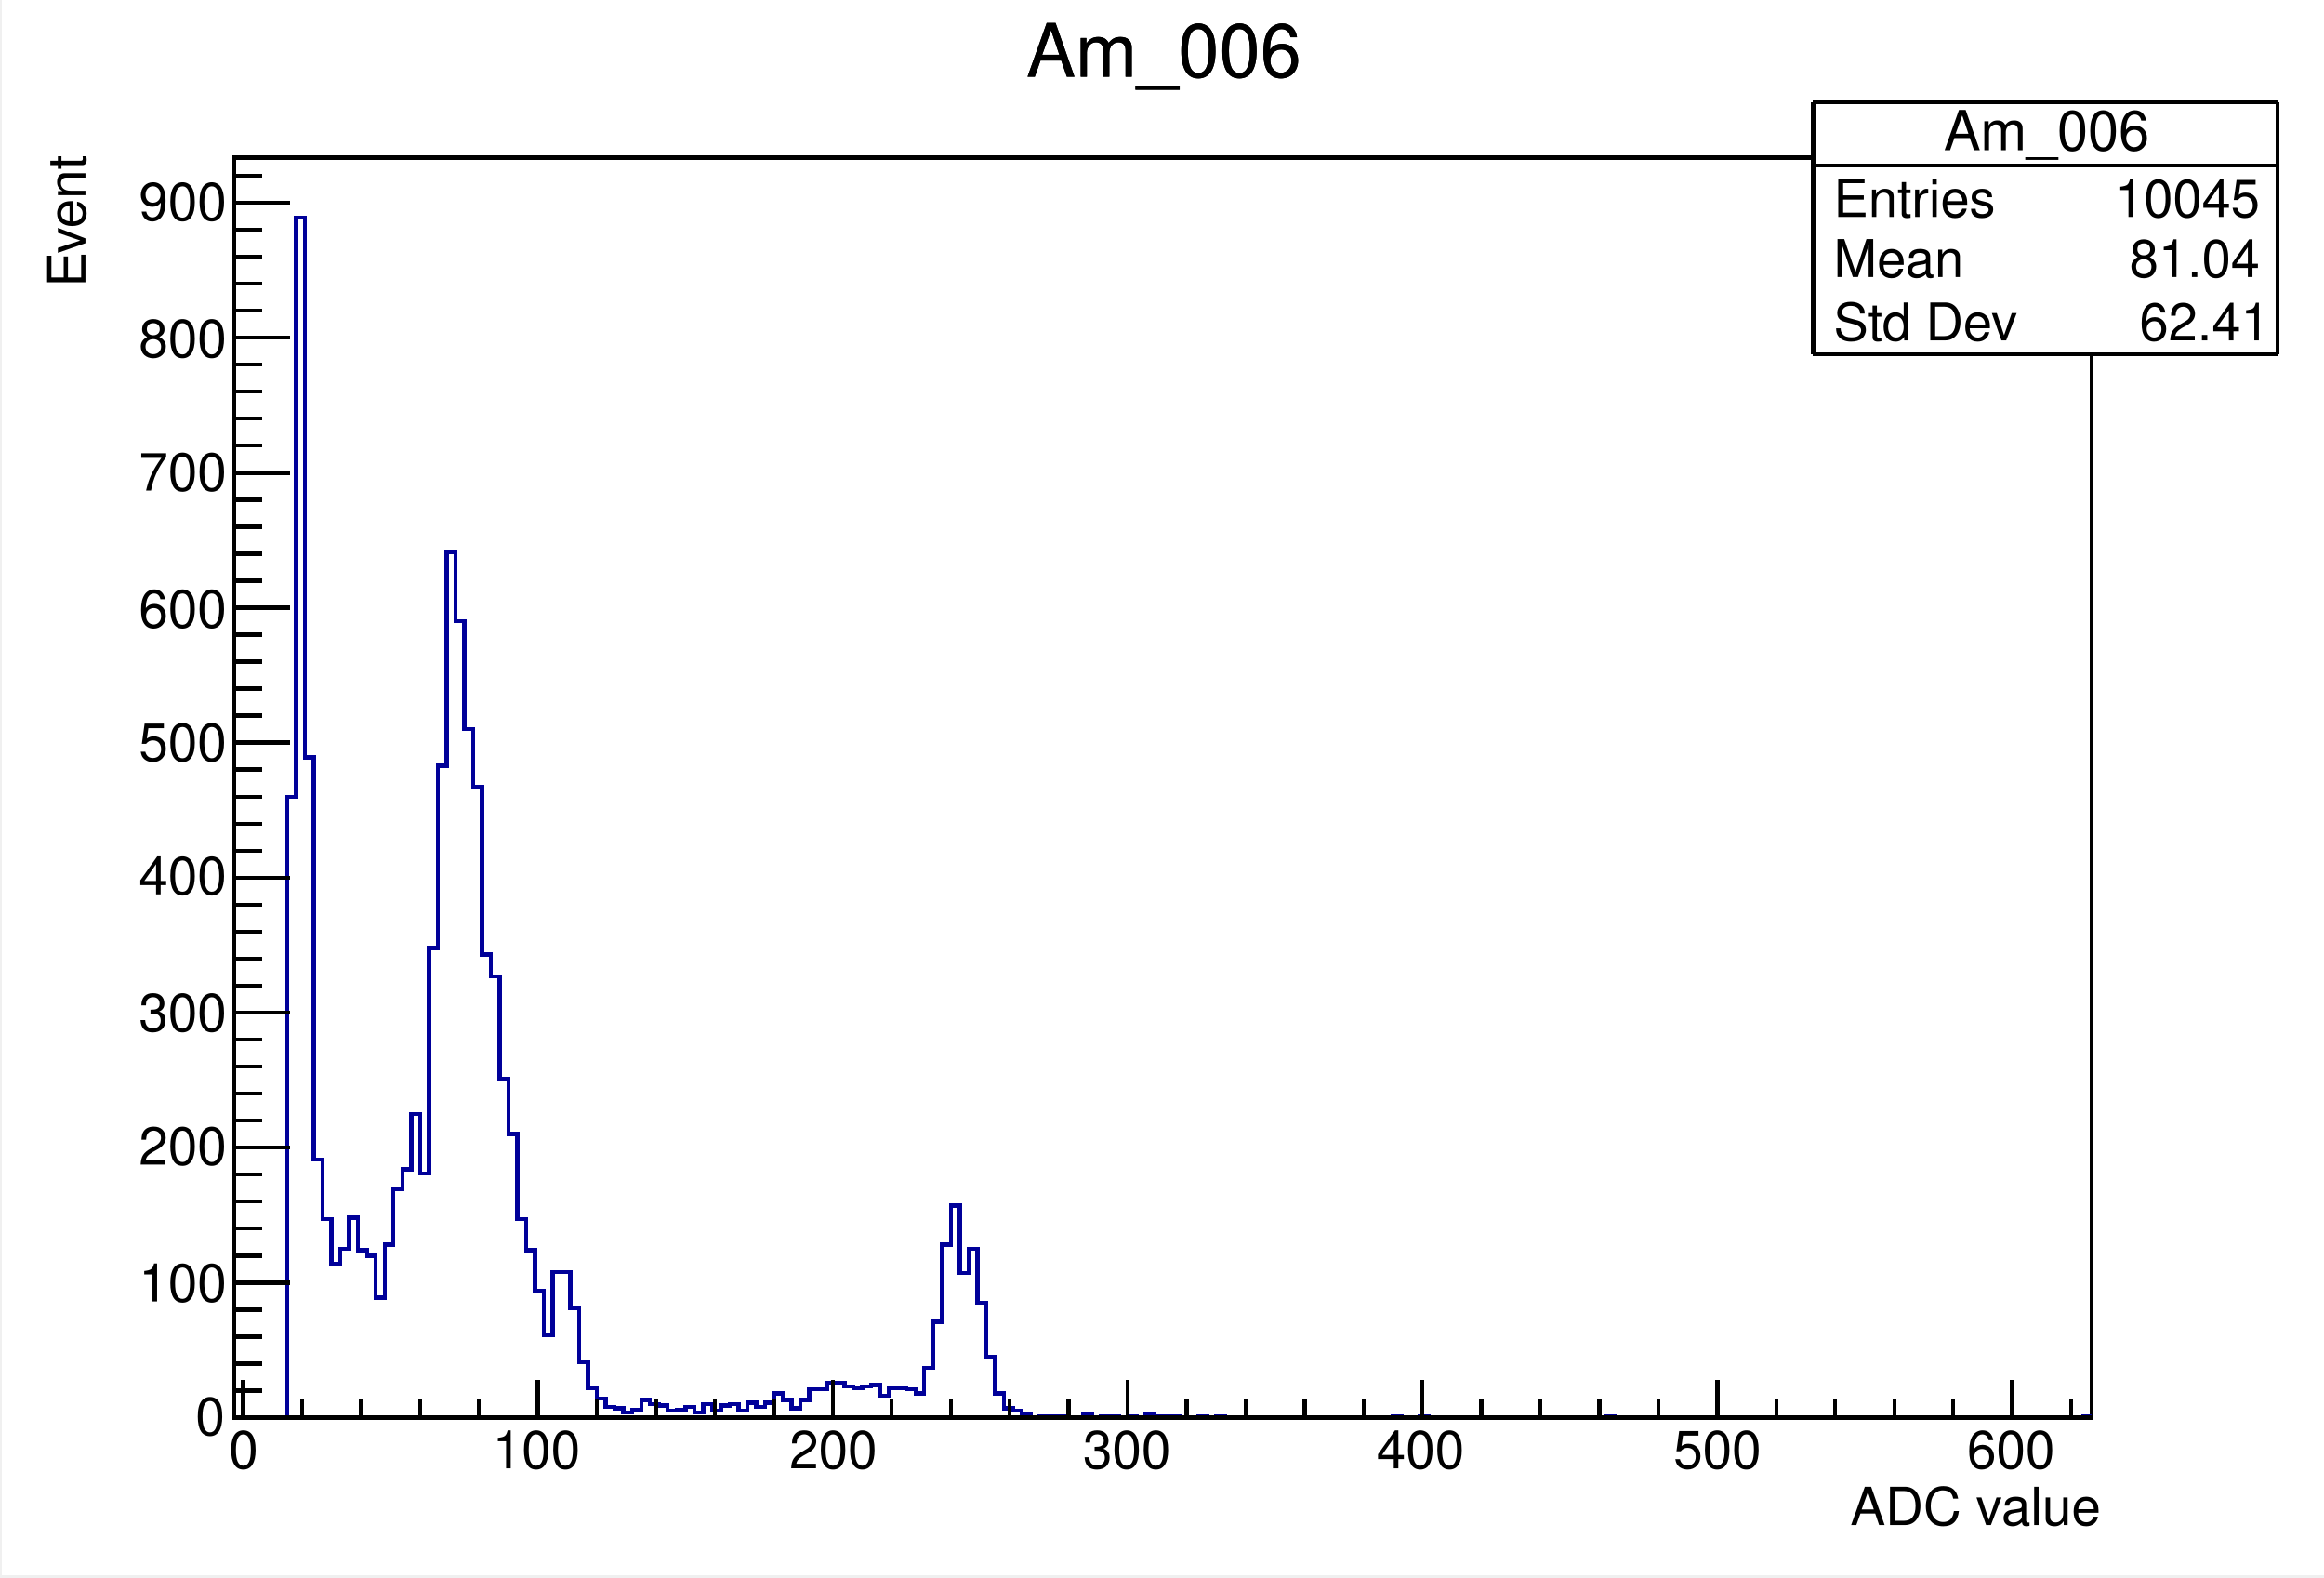
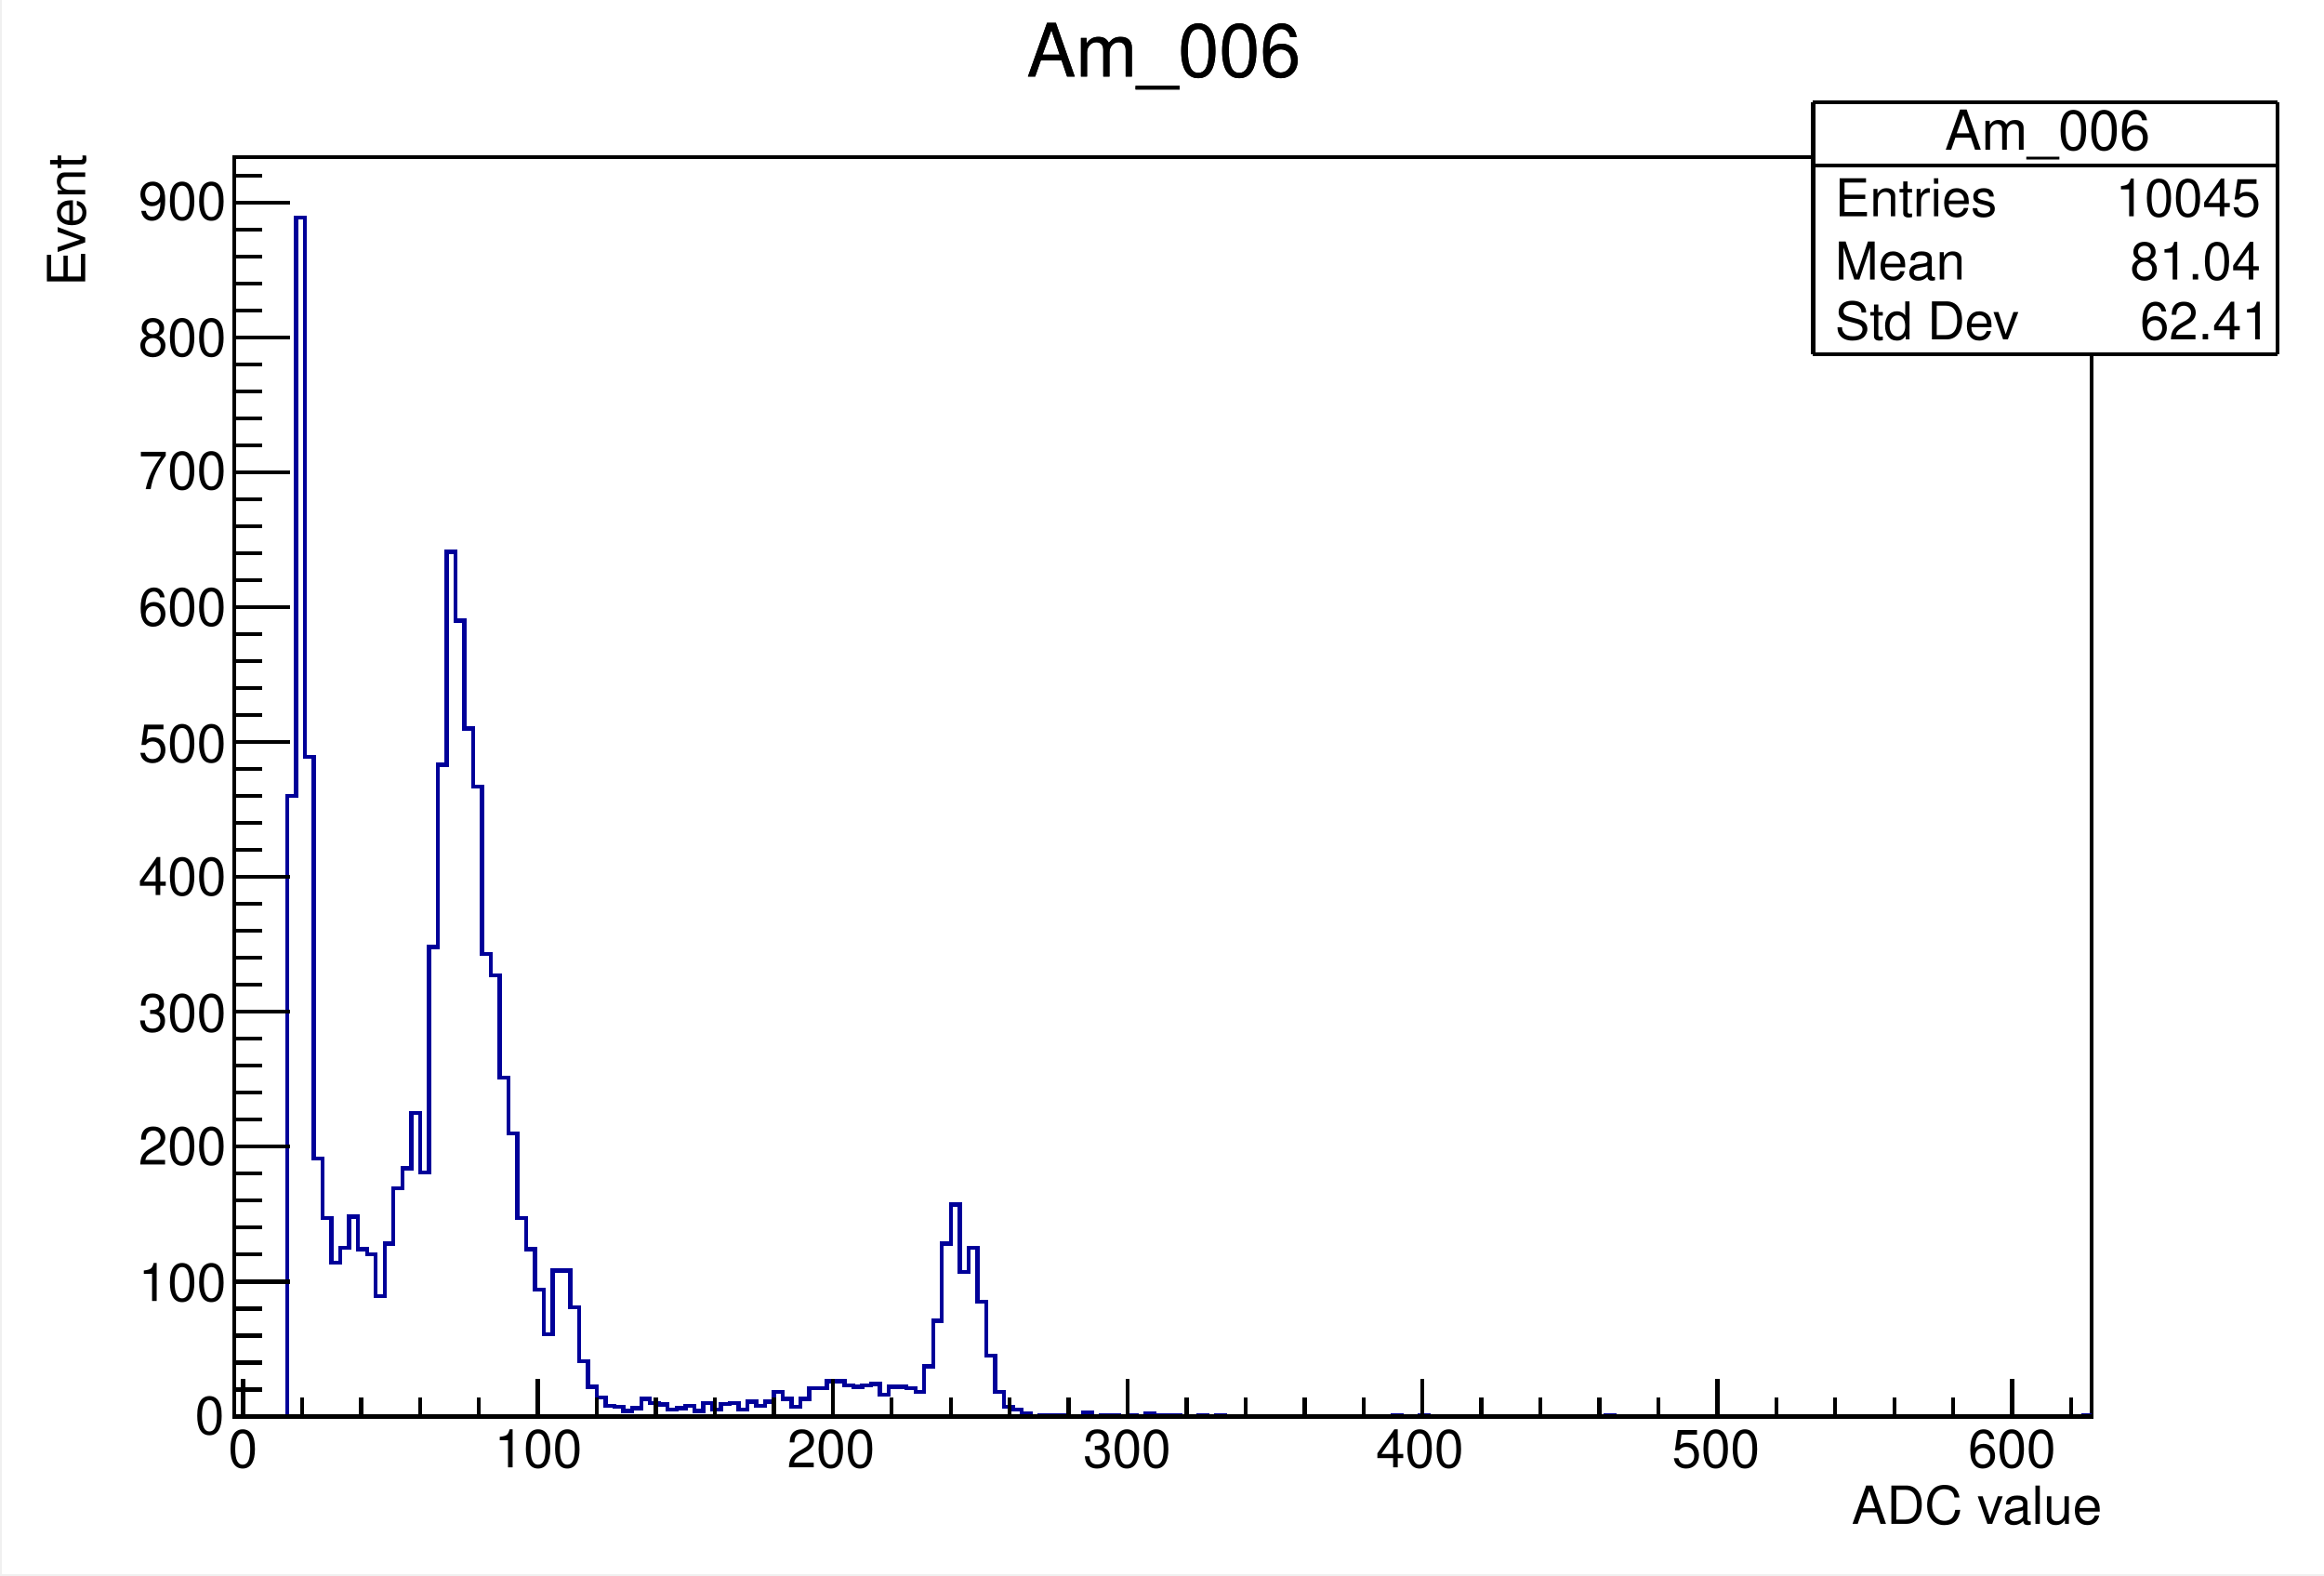
- <svg xmlns="http://www.w3.org/2000/svg" width="567.429" height="384.969" viewBox="0 0 567.429 384.969" shape-rendering="crispEdges">
+ <svg xmlns="http://www.w3.org/2000/svg" width="567.429" height="384.68" viewBox="0 0 567.429 384.68" shape-rendering="crispEdges">
  <defs>
</defs>
-   <rect x="0.5" y="0" width="566.929" height="384.469" fill="white" />
-   <rect x="57.193" y="38.447" width="453.543" height="307.575" fill="white" />
-   <rect x="57.193" y="38.447" width="453.543" height="307.575" fill="none" stroke="black" />
-   <path d="M57.193,346.022h 12.958v -151.572h 2.16v -141.357h 2.16v 131.802h 2.16v 98.192h 2.16v 14.498h 2.16v 10.874h 2.16v -3.625h 2.16v -7.579h 2.16v 7.908h 2.16v 1.318h 2.16v 10.215h 2.16v -12.851h  2.16v -13.51h 2.16v -4.943h 2.16v -13.51h 2.16v 14.498h 2.16v -55.027h 2.16v -44.483h 2.16v -52.062h 2.16v 16.805h 2.16v 26.36h 2.16v 14.169h 2.16v 40.858h 2.16v 5.272h 2.16v 25.042h 2.16v  13.51h 2.16v 20.759h 2.16v 7.579h 2.16v 9.885h 2.16v 10.874h 2.16v -15.487h 4.319v 8.897h 2.16v 13.18h 2.16v 6.261h 2.16v 2.636h 2.16v 1.977h 2.16v 0.33h 2.16v 0.989h 2.16v -0.659h  2.16v -2.307h 2.16v 0.989h 2.16v 0.33h 2.16v 1.318h 2.16v -0.33h 2.16v -0.659h 2.16v 1.318h 2.16v -1.977h 2.16v 1.648h 2.16v -1.318h 2.16v -0.33h 2.16v 1.648h 2.16v -1.977h  2.16v 0.989h 2.16v -0.989h 2.16v -2.307h 2.16v 1.648h 2.16v 1.977h 2.16v -1.977h 2.16v -2.636h 4.319v -1.648h 4.319v 0.989h 2.16v 0.33h 2.16v -0.33h 2.16v -0.33h 2.16v 2.636h  2.16v -1.977h 4.319v 0.33h 2.16v 0.989h 2.16v -6.261h 2.16v -11.203h 2.16v -18.782h 2.16v -9.556h 2.16v 16.475h 2.16v -5.931h 2.16v 13.18h 2.16v 13.18h 2.16v 8.897h 2.16v 3.625h 2.16v  0.659h 2.16v 0.989h 2.16v 0.659h 2.16v -0.33h 6.479v 0.33h 4.319v -0.989h 2.16v 0.989h 2.16v -0.33h 4.319v 0.33h 2.16v -0.33h 2.16v 0.33h 2.16v -0.659h 2.16v 0.33h  6.479v 0.33h 4.319v -0.33h 2.16v 0.33h 2.16v -0.33h 2.16v 0.33h 41.035v -0.33h 2.16v 0.33h 4.319v -0.33h 2.16v 0.33h 43.195v -0.33h 2.16v 0.33h 114.466v -0.33h 2.16" fill="none" stroke="#000099" />
-   <path d="M57.193,346.022h 453.543" fill="none" stroke="black" />
-   <path d="M59.353,336.795v 9.227" fill="none" stroke="black" />
-   <path d="M73.751,341.409v 4.614" fill="none" stroke="black" />
-   <path d="M88.149,341.409v 4.614" fill="none" stroke="black" />
-   <path d="M102.547,341.409v 4.614" fill="none" stroke="black" />
-   <path d="M116.945,341.409v 4.614" fill="none" stroke="black" />
-   <path d="M131.344,336.795v 9.227" fill="none" stroke="black" />
-   <path d="M145.742,341.409v 4.614" fill="none" stroke="black" />
-   <path d="M160.14,341.409v 4.614" fill="none" stroke="black" />
-   <path d="M174.538,341.409v 4.614" fill="none" stroke="black" />
-   <path d="M188.936,341.409v 4.614" fill="none" stroke="black" />
-   <path d="M203.335,336.795v 9.227" fill="none" stroke="black" />
-   <path d="M217.733,341.409v 4.614" fill="none" stroke="black" />
-   <path d="M232.131,341.409v 4.614" fill="none" stroke="black" />
-   <path d="M246.529,341.409v 4.614" fill="none" stroke="black" />
-   <path d="M260.927,341.409v 4.614" fill="none" stroke="black" />
-   <path d="M275.326,336.795v 9.227" fill="none" stroke="black" />
-   <path d="M289.724,341.409v 4.614" fill="none" stroke="black" />
-   <path d="M304.122,341.409v 4.614" fill="none" stroke="black" />
-   <path d="M318.52,341.409v 4.614" fill="none" stroke="black" />
-   <path d="M332.918,341.409v 4.614" fill="none" stroke="black" />
-   <path d="M347.317,336.795v 9.227" fill="none" stroke="black" />
-   <path d="M361.715,341.409v 4.614" fill="none" stroke="black" />
-   <path d="M376.113,341.409v 4.614" fill="none" stroke="black" />
-   <path d="M390.511,341.409v 4.614" fill="none" stroke="black" />
-   <path d="M404.909,341.409v 4.614" fill="none" stroke="black" />
-   <path d="M419.308,336.795v 9.227" fill="none" stroke="black" />
-   <path d="M433.706,341.409v 4.614" fill="none" stroke="black" />
-   <path d="M448.104,341.409v 4.614" fill="none" stroke="black" />
-   <path d="M462.502,341.409v 4.614" fill="none" stroke="black" />
-   <path d="M476.9,341.409v 4.614" fill="none" stroke="black" />
-   <path d="M491.299,336.795v 9.227" fill="none" stroke="black" />
-   <path d="M59.353,336.795v 9.227" fill="none" stroke="black" />
-   <path d="M491.299,336.795v 9.227" fill="none" stroke="black" />
-   <path d="M505.697,341.409v 4.614" fill="none" stroke="black" />
-   <text xml:space="preserve" x="55.89" y="358.403" fill="black" font-size="12.845" font-family="Helvetica">0</text>
-   <text xml:space="preserve" x="120.239" y="358.403" fill="black" font-size="12.845" font-family="Helvetica">100</text>
-   <text xml:space="preserve" x="192.735" y="358.403" fill="black" font-size="12.845" font-family="Helvetica">200</text>
-   <text xml:space="preserve" x="264.415" y="358.403" fill="black" font-size="12.845" font-family="Helvetica">300</text>
-   <text xml:space="preserve" x="336.096" y="358.403" fill="black" font-size="12.845" font-family="Helvetica">400</text>
-   <text xml:space="preserve" x="408.591" y="358.403" fill="black" font-size="12.845" font-family="Helvetica">500</text>
-   <text xml:space="preserve" x="480.272" y="358.403" fill="black" font-size="12.845" font-family="Helvetica">600</text>
-   <text xml:space="preserve" x="451.763" y="372.251" fill="black" font-size="12.845" font-family="Helvetica">ADC value</text>
-   <path d="M57.193,346.022v -307.575" fill="none" stroke="black" />
-   <path d="M70.799,346.022h -13.606" fill="none" stroke="black" />
-   <path d="M63.996,339.432h -6.803" fill="none" stroke="black" />
-   <path d="M63.996,332.842h -6.803" fill="none" stroke="black" />
-   <path d="M63.996,326.252h -6.803" fill="none" stroke="black" />
-   <path d="M63.996,319.662h -6.803" fill="none" stroke="black" />
-   <path d="M70.799,313.072h -13.606" fill="none" stroke="black" />
-   <path d="M63.996,306.482h -6.803" fill="none" stroke="black" />
-   <path d="M63.996,299.892h -6.803" fill="none" stroke="black" />
-   <path d="M63.996,293.302h -6.803" fill="none" stroke="black" />
-   <path d="M63.996,286.712h -6.803" fill="none" stroke="black" />
-   <path d="M70.799,280.121h -13.606" fill="none" stroke="black" />
-   <path d="M63.996,273.531h -6.803" fill="none" stroke="black" />
-   <path d="M63.996,266.941h -6.803" fill="none" stroke="black" />
-   <path d="M63.996,260.351h -6.803" fill="none" stroke="black" />
-   <path d="M63.996,253.761h -6.803" fill="none" stroke="black" />
-   <path d="M70.799,247.171h -13.606" fill="none" stroke="black" />
-   <path d="M63.996,240.581h -6.803" fill="none" stroke="black" />
-   <path d="M63.996,233.991h -6.803" fill="none" stroke="black" />
-   <path d="M63.996,227.401h -6.803" fill="none" stroke="black" />
-   <path d="M63.996,220.811h -6.803" fill="none" stroke="black" />
-   <path d="M70.799,214.221h -13.606" fill="none" stroke="black" />
-   <path d="M63.996,207.631h -6.803" fill="none" stroke="black" />
-   <path d="M63.996,201.041h -6.803" fill="none" stroke="black" />
-   <path d="M63.996,194.451h -6.803" fill="none" stroke="black" />
-   <path d="M63.996,187.86h -6.803" fill="none" stroke="black" />
-   <path d="M70.799,181.27h -13.606" fill="none" stroke="black" />
-   <path d="M63.996,174.68h -6.803" fill="none" stroke="black" />
-   <path d="M63.996,168.09h -6.803" fill="none" stroke="black" />
-   <path d="M63.996,161.5h -6.803" fill="none" stroke="black" />
-   <path d="M63.996,154.91h -6.803" fill="none" stroke="black" />
-   <path d="M70.799,148.32h -13.606" fill="none" stroke="black" />
-   <path d="M63.996,141.73h -6.803" fill="none" stroke="black" />
-   <path d="M63.996,135.14h -6.803" fill="none" stroke="black" />
-   <path d="M63.996,128.55h -6.803" fill="none" stroke="black" />
-   <path d="M63.996,121.96h -6.803" fill="none" stroke="black" />
-   <path d="M70.799,115.37h -13.606" fill="none" stroke="black" />
-   <path d="M63.996,108.78h -6.803" fill="none" stroke="black" />
-   <path d="M63.996,102.189h -6.803" fill="none" stroke="black" />
-   <path d="M63.996,95.599h -6.803" fill="none" stroke="black" />
-   <path d="M63.996,89.009h -6.803" fill="none" stroke="black" />
-   <path d="M70.799,82.419h -13.606" fill="none" stroke="black" />
-   <path d="M63.996,75.829h -6.803" fill="none" stroke="black" />
-   <path d="M63.996,69.239h -6.803" fill="none" stroke="black" />
-   <path d="M63.996,62.649h -6.803" fill="none" stroke="black" />
-   <path d="M63.996,56.059h -6.803" fill="none" stroke="black" />
-   <path d="M70.799,49.469h -13.606" fill="none" stroke="black" />
-   <path d="M70.799,49.469h -13.606" fill="none" stroke="black" />
-   <path d="M63.996,42.879h -6.803" fill="none" stroke="black" />
-   <text xml:space="preserve" x="47.744" y="350.258" fill="black" font-size="12.845" font-family="Helvetica">0</text>
-   <text xml:space="preserve" x="33.897" y="317.676" fill="black" font-size="12.845" font-family="Helvetica">100</text>
-   <text xml:space="preserve" x="33.897" y="284.279" fill="black" font-size="12.845" font-family="Helvetica">200</text>
-   <text xml:space="preserve" x="33.897" y="251.697" fill="black" font-size="12.845" font-family="Helvetica">300</text>
-   <text xml:space="preserve" x="33.897" y="218.3" fill="black" font-size="12.845" font-family="Helvetica">400</text>
-   <text xml:space="preserve" x="33.897" y="185.718" fill="black" font-size="12.845" font-family="Helvetica">500</text>
-   <text xml:space="preserve" x="33.897" y="153.136" fill="black" font-size="12.845" font-family="Helvetica">600</text>
-   <text xml:space="preserve" x="33.897" y="119.739" fill="black" font-size="12.845" font-family="Helvetica">700</text>
-   <text xml:space="preserve" x="33.897" y="87.157" fill="black" font-size="12.845" font-family="Helvetica">800</text>
-   <text xml:space="preserve" x="33.897" y="53.761" fill="black" font-size="12.845" font-family="Helvetica">900</text>
-   <g transform="rotate(-90,20.8638,70.0516)">
-     <text xml:space="preserve" x="20.864" y="70.052" fill="black" font-size="12.845" font-family="Helvetica">Event</text>
+   <rect x="0.5" y="0" width="566.929" height="384.18" fill="white" />
+   <rect x="57.193" y="38.418" width="453.543" height="307.344" fill="white" />
+   <rect x="57.193" y="38.418" width="453.543" height="307.344" fill="none" stroke="black" />
+   <path d="M57.193,345.762h 12.958v -151.458h 2.16v -141.251h 2.16v 131.702h 2.16v 98.118h 2.16v 14.487h 2.16v 10.865h 2.16v -3.622h 2.16v -7.573h 2.16v 7.902h 2.16v 1.317h 2.16v 10.207h 2.16v -12.841h  2.16v -13.499h 2.16v -4.939h 2.16v -13.499h 2.16v 14.487h 2.16v -54.986h 2.16v -44.45h 2.16v -52.022h 2.16v 16.792h 2.16v 26.34h 2.16v 14.158h 2.16v 40.828h 2.16v 5.268h 2.16v 25.023h 2.16v  13.499h 2.16v 20.743h 2.16v 7.573h 2.16v 9.878h 2.16v 10.865h 2.16v -15.475h 4.319v 8.89h 2.16v 13.17h 2.16v 6.256h 2.16v 2.634h 2.16v 1.976h 2.16v 0.329h 2.16v 0.988h 2.16v -0.659h  2.16v -2.305h 2.16v 0.988h 2.16v 0.329h 2.16v 1.317h 2.16v -0.329h 2.16v -0.659h 2.16v 1.317h 2.16v -1.976h 2.16v 1.646h 2.16v -1.317h 2.16v -0.329h 2.16v 1.646h 2.16v -1.976h  2.16v 0.988h 2.16v -0.988h 2.16v -2.305h 2.16v 1.646h 2.16v 1.976h 2.16v -1.976h 2.16v -2.634h 4.319v -1.646h 4.319v 0.988h 2.16v 0.329h 2.16v -0.329h 2.16v -0.329h 2.16v 2.634h  2.16v -1.976h 4.319v 0.329h 2.16v 0.988h 2.16v -6.256h 2.16v -11.195h 2.16v -18.768h 2.16v -9.548h 2.16v 16.463h 2.16v -5.927h 2.16v 13.17h 2.16v 13.17h 2.16v 8.89h 2.16v 3.622h 2.16v  0.659h 2.16v 0.988h 2.16v 0.659h 2.16v -0.329h 6.479v 0.329h 4.319v -0.988h 2.16v 0.988h 2.16v -0.329h 4.319v 0.329h 2.16v -0.329h 2.16v 0.329h 2.16v -0.659h 2.16v 0.329h  6.479v 0.329h 4.319v -0.329h 2.16v 0.329h 2.16v -0.329h 2.16v 0.329h 41.035v -0.329h 2.16v 0.329h 4.319v -0.329h 2.16v 0.329h 43.195v -0.329h 2.16v 0.329h 114.466v -0.329h 2.16" fill="none" stroke="#000099" />
+   <path d="M57.193,345.762h 453.543" fill="none" stroke="black" />
+   <path d="M59.353,336.541v 9.22" fill="none" stroke="black" />
+   <path d="M73.751,341.152v 4.61" fill="none" stroke="black" />
+   <path d="M88.149,341.152v 4.61" fill="none" stroke="black" />
+   <path d="M102.547,341.152v 4.61" fill="none" stroke="black" />
+   <path d="M116.945,341.152v 4.61" fill="none" stroke="black" />
+   <path d="M131.344,336.541v 9.22" fill="none" stroke="black" />
+   <path d="M145.742,341.152v 4.61" fill="none" stroke="black" />
+   <path d="M160.14,341.152v 4.61" fill="none" stroke="black" />
+   <path d="M174.538,341.152v 4.61" fill="none" stroke="black" />
+   <path d="M188.936,341.152v 4.61" fill="none" stroke="black" />
+   <path d="M203.335,336.541v 9.22" fill="none" stroke="black" />
+   <path d="M217.733,341.152v 4.61" fill="none" stroke="black" />
+   <path d="M232.131,341.152v 4.61" fill="none" stroke="black" />
+   <path d="M246.529,341.152v 4.61" fill="none" stroke="black" />
+   <path d="M260.927,341.152v 4.61" fill="none" stroke="black" />
+   <path d="M275.326,336.541v 9.22" fill="none" stroke="black" />
+   <path d="M289.724,341.152v 4.61" fill="none" stroke="black" />
+   <path d="M304.122,341.152v 4.61" fill="none" stroke="black" />
+   <path d="M318.52,341.152v 4.61" fill="none" stroke="black" />
+   <path d="M332.918,341.152v 4.61" fill="none" stroke="black" />
+   <path d="M347.317,336.541v 9.22" fill="none" stroke="black" />
+   <path d="M361.715,341.152v 4.61" fill="none" stroke="black" />
+   <path d="M376.113,341.152v 4.61" fill="none" stroke="black" />
+   <path d="M390.511,341.152v 4.61" fill="none" stroke="black" />
+   <path d="M404.909,341.152v 4.61" fill="none" stroke="black" />
+   <path d="M419.308,336.541v 9.22" fill="none" stroke="black" />
+   <path d="M433.706,341.152v 4.61" fill="none" stroke="black" />
+   <path d="M448.104,341.152v 4.61" fill="none" stroke="black" />
+   <path d="M462.502,341.152v 4.61" fill="none" stroke="black" />
+   <path d="M476.9,341.152v 4.61" fill="none" stroke="black" />
+   <path d="M491.299,336.541v 9.22" fill="none" stroke="black" />
+   <path d="M59.353,336.541v 9.22" fill="none" stroke="black" />
+   <path d="M491.299,336.541v 9.22" fill="none" stroke="black" />
+   <path d="M505.697,341.152v 4.61" fill="none" stroke="black" />
+   <text xml:space="preserve" x="55.731" y="358.189" fill="black" font-size="12.836" font-family="Helvetica">0</text>
+   <text xml:space="preserve" x="120.708" y="358.189" fill="black" font-size="12.836" font-family="Helvetica">100</text>
+   <text xml:space="preserve" x="192.184" y="358.189" fill="black" font-size="12.836" font-family="Helvetica">200</text>
+   <text xml:space="preserve" x="264.471" y="358.189" fill="black" font-size="12.836" font-family="Helvetica">300</text>
+   <text xml:space="preserve" x="335.947" y="358.189" fill="black" font-size="12.836" font-family="Helvetica">400</text>
+   <text xml:space="preserve" x="408.234" y="358.189" fill="black" font-size="12.836" font-family="Helvetica">500</text>
+   <text xml:space="preserve" x="480.522" y="358.189" fill="black" font-size="12.836" font-family="Helvetica">600</text>
+   <text xml:space="preserve" x="452.094" y="371.996" fill="black" font-size="12.836" font-family="Helvetica">ADC value</text>
+   <path d="M57.193,345.762v -307.344" fill="none" stroke="black" />
+   <path d="M70.799,345.762h -13.606" fill="none" stroke="black" />
+   <path d="M63.996,339.177h -6.803" fill="none" stroke="black" />
+   <path d="M63.996,332.592h -6.803" fill="none" stroke="black" />
+   <path d="M63.996,326.006h -6.803" fill="none" stroke="black" />
+   <path d="M63.996,319.421h -6.803" fill="none" stroke="black" />
+   <path d="M70.799,312.836h -13.606" fill="none" stroke="black" />
+   <path d="M63.996,306.251h -6.803" fill="none" stroke="black" />
+   <path d="M63.996,299.666h -6.803" fill="none" stroke="black" />
+   <path d="M63.996,293.081h -6.803" fill="none" stroke="black" />
+   <path d="M63.996,286.496h -6.803" fill="none" stroke="black" />
+   <path d="M70.799,279.911h -13.606" fill="none" stroke="black" />
+   <path d="M63.996,273.326h -6.803" fill="none" stroke="black" />
+   <path d="M63.996,266.74h -6.803" fill="none" stroke="black" />
+   <path d="M63.996,260.155h -6.803" fill="none" stroke="black" />
+   <path d="M63.996,253.57h -6.803" fill="none" stroke="black" />
+   <path d="M70.799,246.985h -13.606" fill="none" stroke="black" />
+   <path d="M63.996,240.4h -6.803" fill="none" stroke="black" />
+   <path d="M63.996,233.815h -6.803" fill="none" stroke="black" />
+   <path d="M63.996,227.23h -6.803" fill="none" stroke="black" />
+   <path d="M63.996,220.645h -6.803" fill="none" stroke="black" />
+   <path d="M70.799,214.059h -13.606" fill="none" stroke="black" />
+   <path d="M63.996,207.474h -6.803" fill="none" stroke="black" />
+   <path d="M63.996,200.889h -6.803" fill="none" stroke="black" />
+   <path d="M63.996,194.304h -6.803" fill="none" stroke="black" />
+   <path d="M63.996,187.719h -6.803" fill="none" stroke="black" />
+   <path d="M70.799,181.134h -13.606" fill="none" stroke="black" />
+   <path d="M63.996,174.549h -6.803" fill="none" stroke="black" />
+   <path d="M63.996,167.964h -6.803" fill="none" stroke="black" />
+   <path d="M63.996,161.379h -6.803" fill="none" stroke="black" />
+   <path d="M63.996,154.793h -6.803" fill="none" stroke="black" />
+   <path d="M70.799,148.208h -13.606" fill="none" stroke="black" />
+   <path d="M63.996,141.623h -6.803" fill="none" stroke="black" />
+   <path d="M63.996,135.038h -6.803" fill="none" stroke="black" />
+   <path d="M63.996,128.453h -6.803" fill="none" stroke="black" />
+   <path d="M63.996,121.868h -6.803" fill="none" stroke="black" />
+   <path d="M70.799,115.283h -13.606" fill="none" stroke="black" />
+   <path d="M63.996,108.698h -6.803" fill="none" stroke="black" />
+   <path d="M63.996,102.113h -6.803" fill="none" stroke="black" />
+   <path d="M63.996,95.527h -6.803" fill="none" stroke="black" />
+   <path d="M63.996,88.942h -6.803" fill="none" stroke="black" />
+   <path d="M70.799,82.357h -13.606" fill="none" stroke="black" />
+   <path d="M63.996,75.772h -6.803" fill="none" stroke="black" />
+   <path d="M63.996,69.187h -6.803" fill="none" stroke="black" />
+   <path d="M63.996,62.602h -6.803" fill="none" stroke="black" />
+   <path d="M63.996,56.017h -6.803" fill="none" stroke="black" />
+   <path d="M70.799,49.432h -13.606" fill="none" stroke="black" />
+   <path d="M70.799,49.432h -13.606" fill="none" stroke="black" />
+   <path d="M63.996,42.846h -6.803" fill="none" stroke="black" />
+   <text xml:space="preserve" x="47.609" y="350.067" fill="black" font-size="12.836" font-family="Helvetica">0</text>
+   <text xml:space="preserve" x="33.801" y="317.578" fill="black" font-size="12.836" font-family="Helvetica">100</text>
+   <text xml:space="preserve" x="33.801" y="284.277" fill="black" font-size="12.836" font-family="Helvetica">200</text>
+   <text xml:space="preserve" x="33.801" y="251.788" fill="black" font-size="12.836" font-family="Helvetica">300</text>
+   <text xml:space="preserve" x="33.801" y="218.487" fill="black" font-size="12.836" font-family="Helvetica">400</text>
+   <text xml:space="preserve" x="33.801" y="185.998" fill="black" font-size="12.836" font-family="Helvetica">500</text>
+   <text xml:space="preserve" x="33.801" y="152.697" fill="black" font-size="12.836" font-family="Helvetica">600</text>
+   <text xml:space="preserve" x="33.801" y="119.396" fill="black" font-size="12.836" font-family="Helvetica">700</text>
+   <text xml:space="preserve" x="33.801" y="86.907" fill="black" font-size="12.836" font-family="Helvetica">800</text>
+   <text xml:space="preserve" x="33.801" y="53.606" fill="black" font-size="12.836" font-family="Helvetica">900</text>
+   <g transform="rotate(-90,20.8055,69.8509)">
+     <text xml:space="preserve" x="20.805" y="69.851" fill="black" font-size="12.836" font-family="Helvetica">Event</text>
  </g>
-   <text xml:space="preserve" x="250.568" y="18.735" fill="black" font-size="18.032" font-family="Helvetica">Am_006</text>
-   <rect x="442.705" y="24.991" width="113.386" height="61.515" fill="white" />
-   <path d="M442.705,86.506h 113.386" fill="none" stroke="black" />
-   <path d="M556.091,86.506v -61.515" fill="none" stroke="black" />
-   <path d="M556.091,24.991h -113.386" fill="none" stroke="black" />
-   <path d="M442.705,24.991v 61.515" fill="none" stroke="black" />
-   <text xml:space="preserve" x="474.57" y="36.655" fill="black" font-size="13.48" font-family="Helvetica">Am_006</text>
-   <path d="M442.705,40.369h 113.386" fill="none" stroke="black" />
-   <text xml:space="preserve" x="447.69" y="52.946" fill="black" font-size="12.719" font-family="Helvetica">Entries </text>
-   <text xml:space="preserve" x="512.854" y="52.946" fill="black" font-size="12.719" font-family="Helvetica"> 10045</text>
-   <text xml:space="preserve" x="447.69" y="67.608" fill="black" font-size="12.719" font-family="Helvetica">Mean  </text>
-   <text xml:space="preserve" x="512.854" y="67.608" fill="black" font-size="12.719" font-family="Helvetica">  81.04</text>
-   <text xml:space="preserve" x="447.69" y="83.084" fill="black" font-size="12.719" font-family="Helvetica">Std Dev   </text>
-   <text xml:space="preserve" x="515.298" y="83.084" fill="black" font-size="12.719" font-family="Helvetica">  62.41</text>
-   <text xml:space="preserve" x="250.568" y="18.735" fill="black" font-size="18.032" font-family="Helvetica">Am_006</text>
+   <text xml:space="preserve" x="250.664" y="18.681" fill="black" font-size="17.981" font-family="Helvetica">Am_006</text>
+   <rect x="442.705" y="24.972" width="113.386" height="61.469" fill="white" />
+   <path d="M442.705,86.441h 113.386" fill="none" stroke="black" />
+   <path d="M556.091,86.441v -61.469" fill="none" stroke="black" />
+   <path d="M556.091,24.972h -113.386" fill="none" stroke="black" />
+   <path d="M442.705,24.972v 61.469" fill="none" stroke="black" />
+   <text xml:space="preserve" x="474.836" y="36.55" fill="black" font-size="13.47" font-family="Helvetica">Am_006</text>
+   <path d="M442.705,40.339h 113.386" fill="none" stroke="black" />
+   <text xml:space="preserve" x="448.033" y="52.794" fill="black" font-size="12.741" font-family="Helvetica">Entries </text>
+   <text xml:space="preserve" x="513.01" y="52.794" fill="black" font-size="12.741" font-family="Helvetica"> 10045</text>
+   <text xml:space="preserve" x="448.033" y="68.226" fill="black" font-size="12.741" font-family="Helvetica">Mean  </text>
+   <text xml:space="preserve" x="513.01" y="68.226" fill="black" font-size="12.741" font-family="Helvetica">  81.04</text>
+   <text xml:space="preserve" x="448.033" y="82.846" fill="black" font-size="12.741" font-family="Helvetica">Std Dev   </text>
+   <text xml:space="preserve" x="515.447" y="82.846" fill="black" font-size="12.741" font-family="Helvetica">  62.41</text>
+   <text xml:space="preserve" x="250.664" y="18.681" fill="black" font-size="17.981" font-family="Helvetica">Am_006</text>
</svg>
